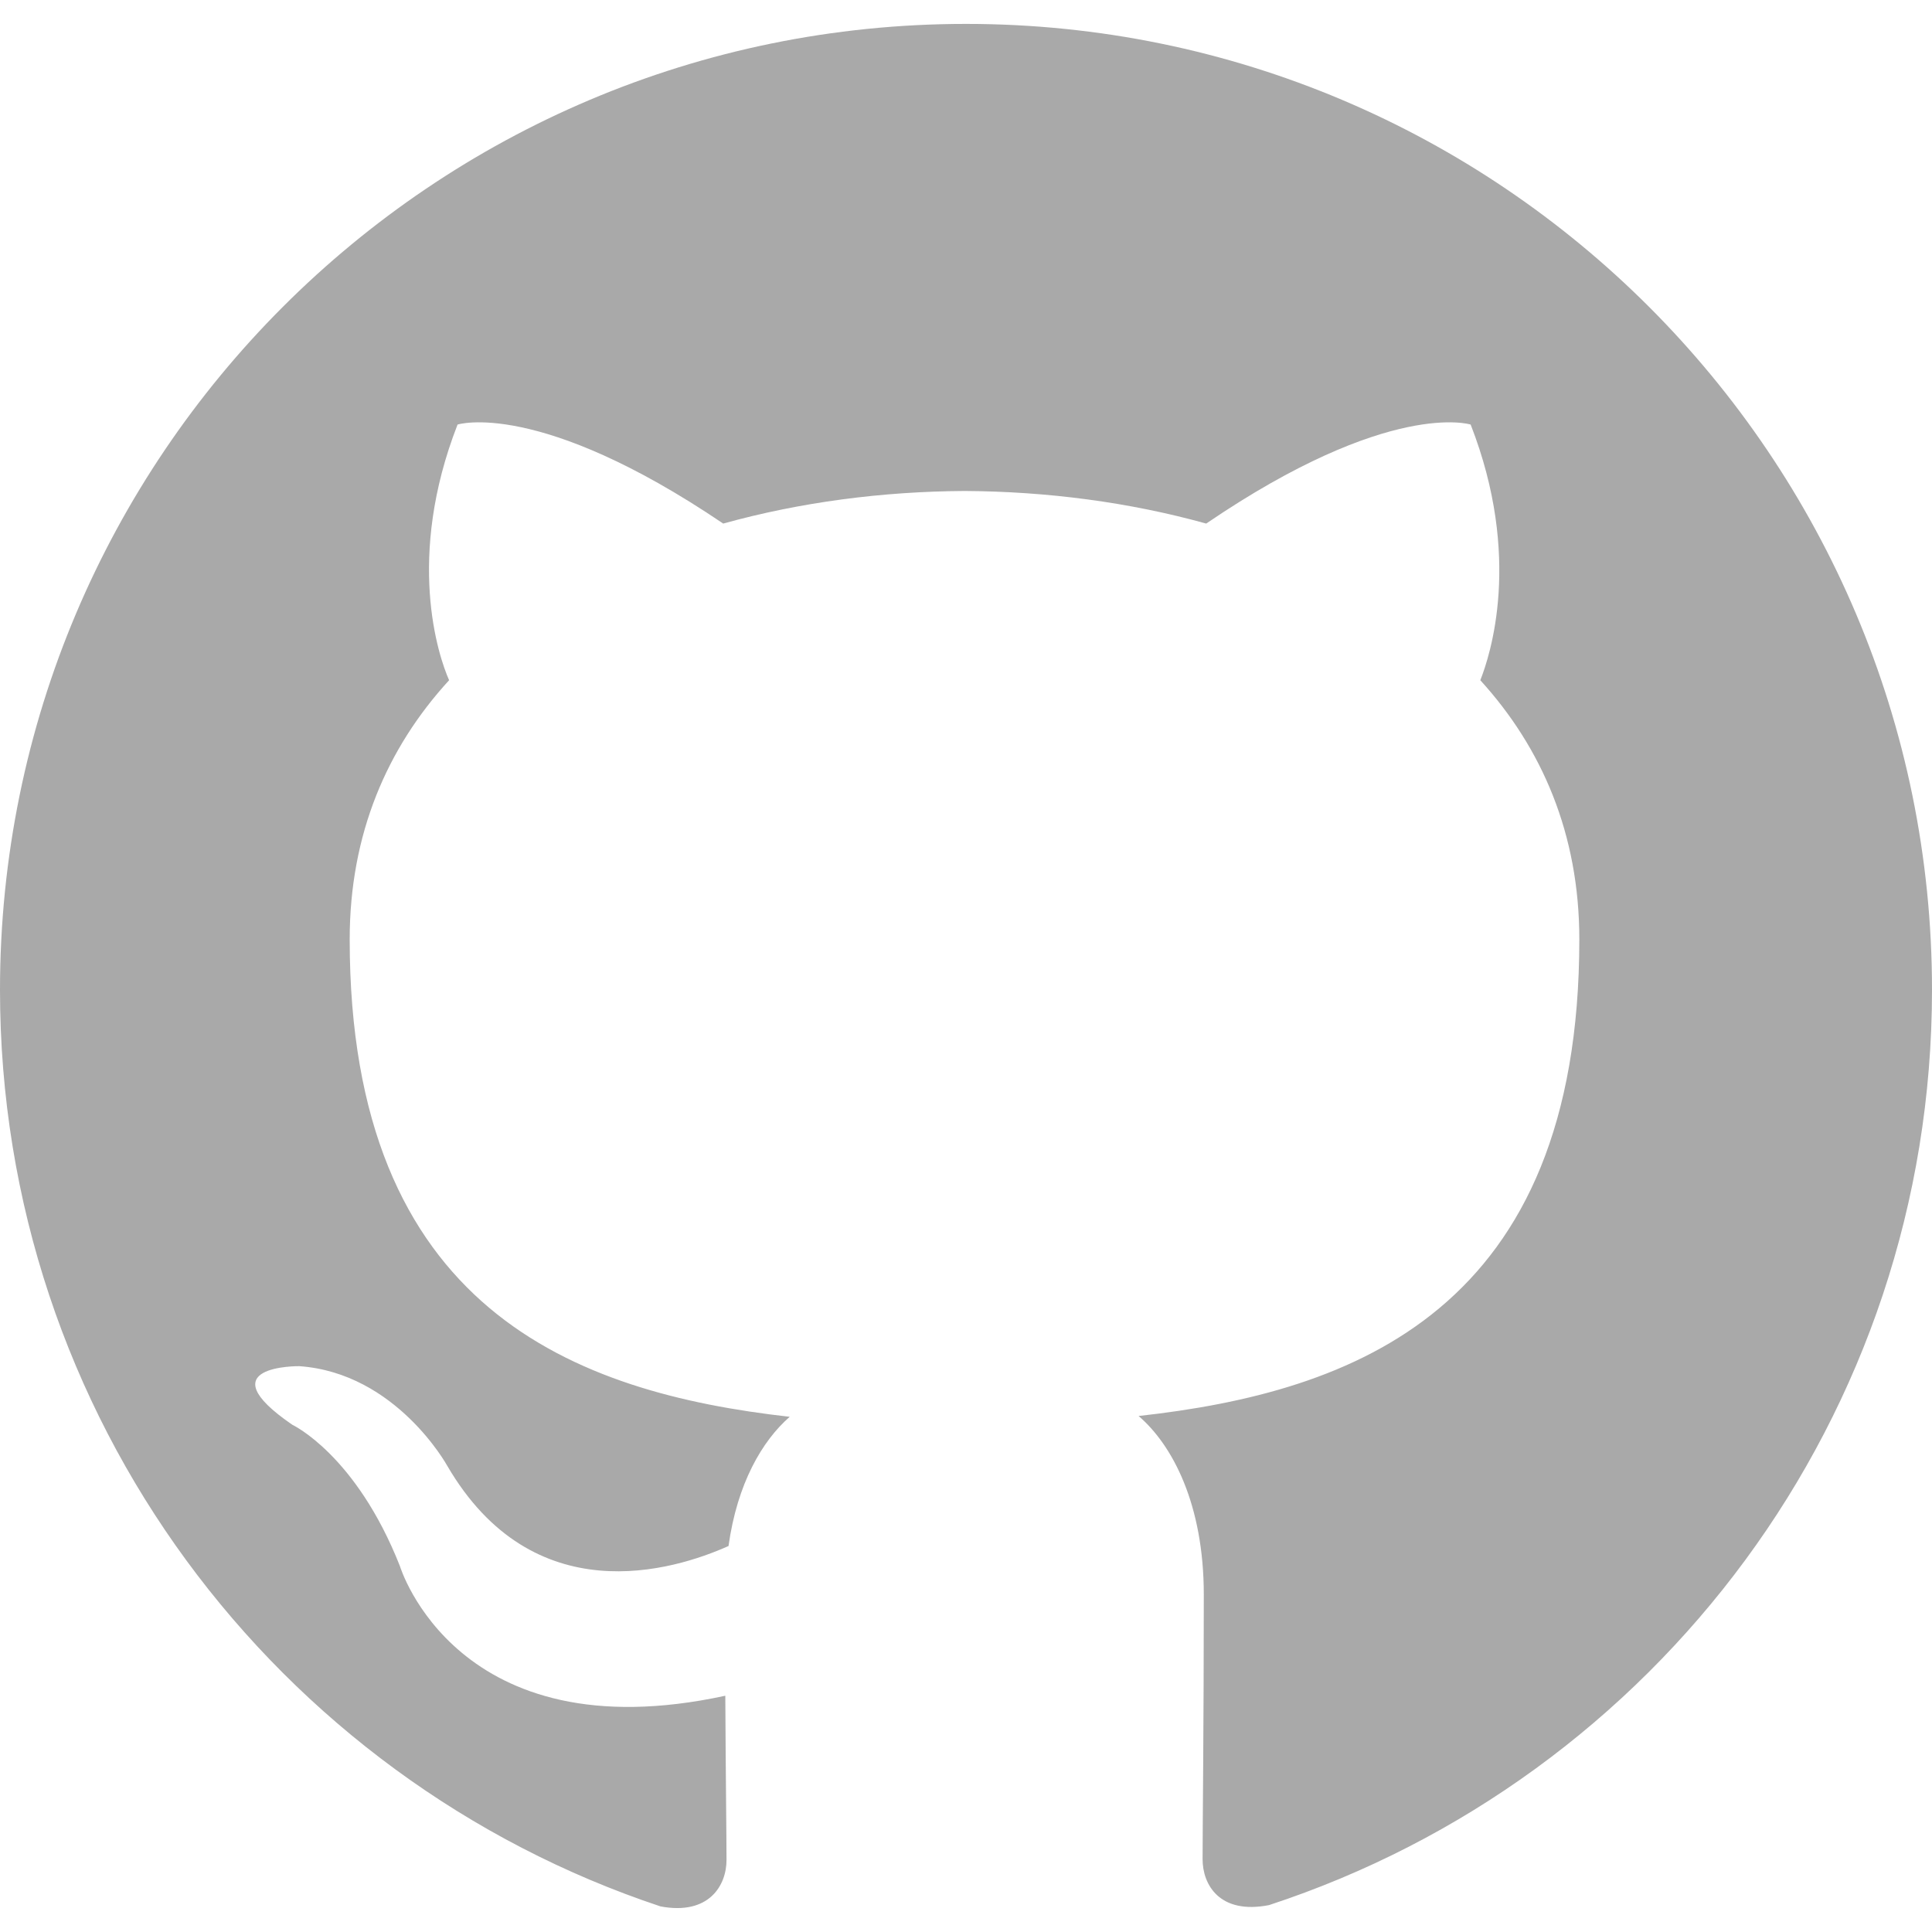
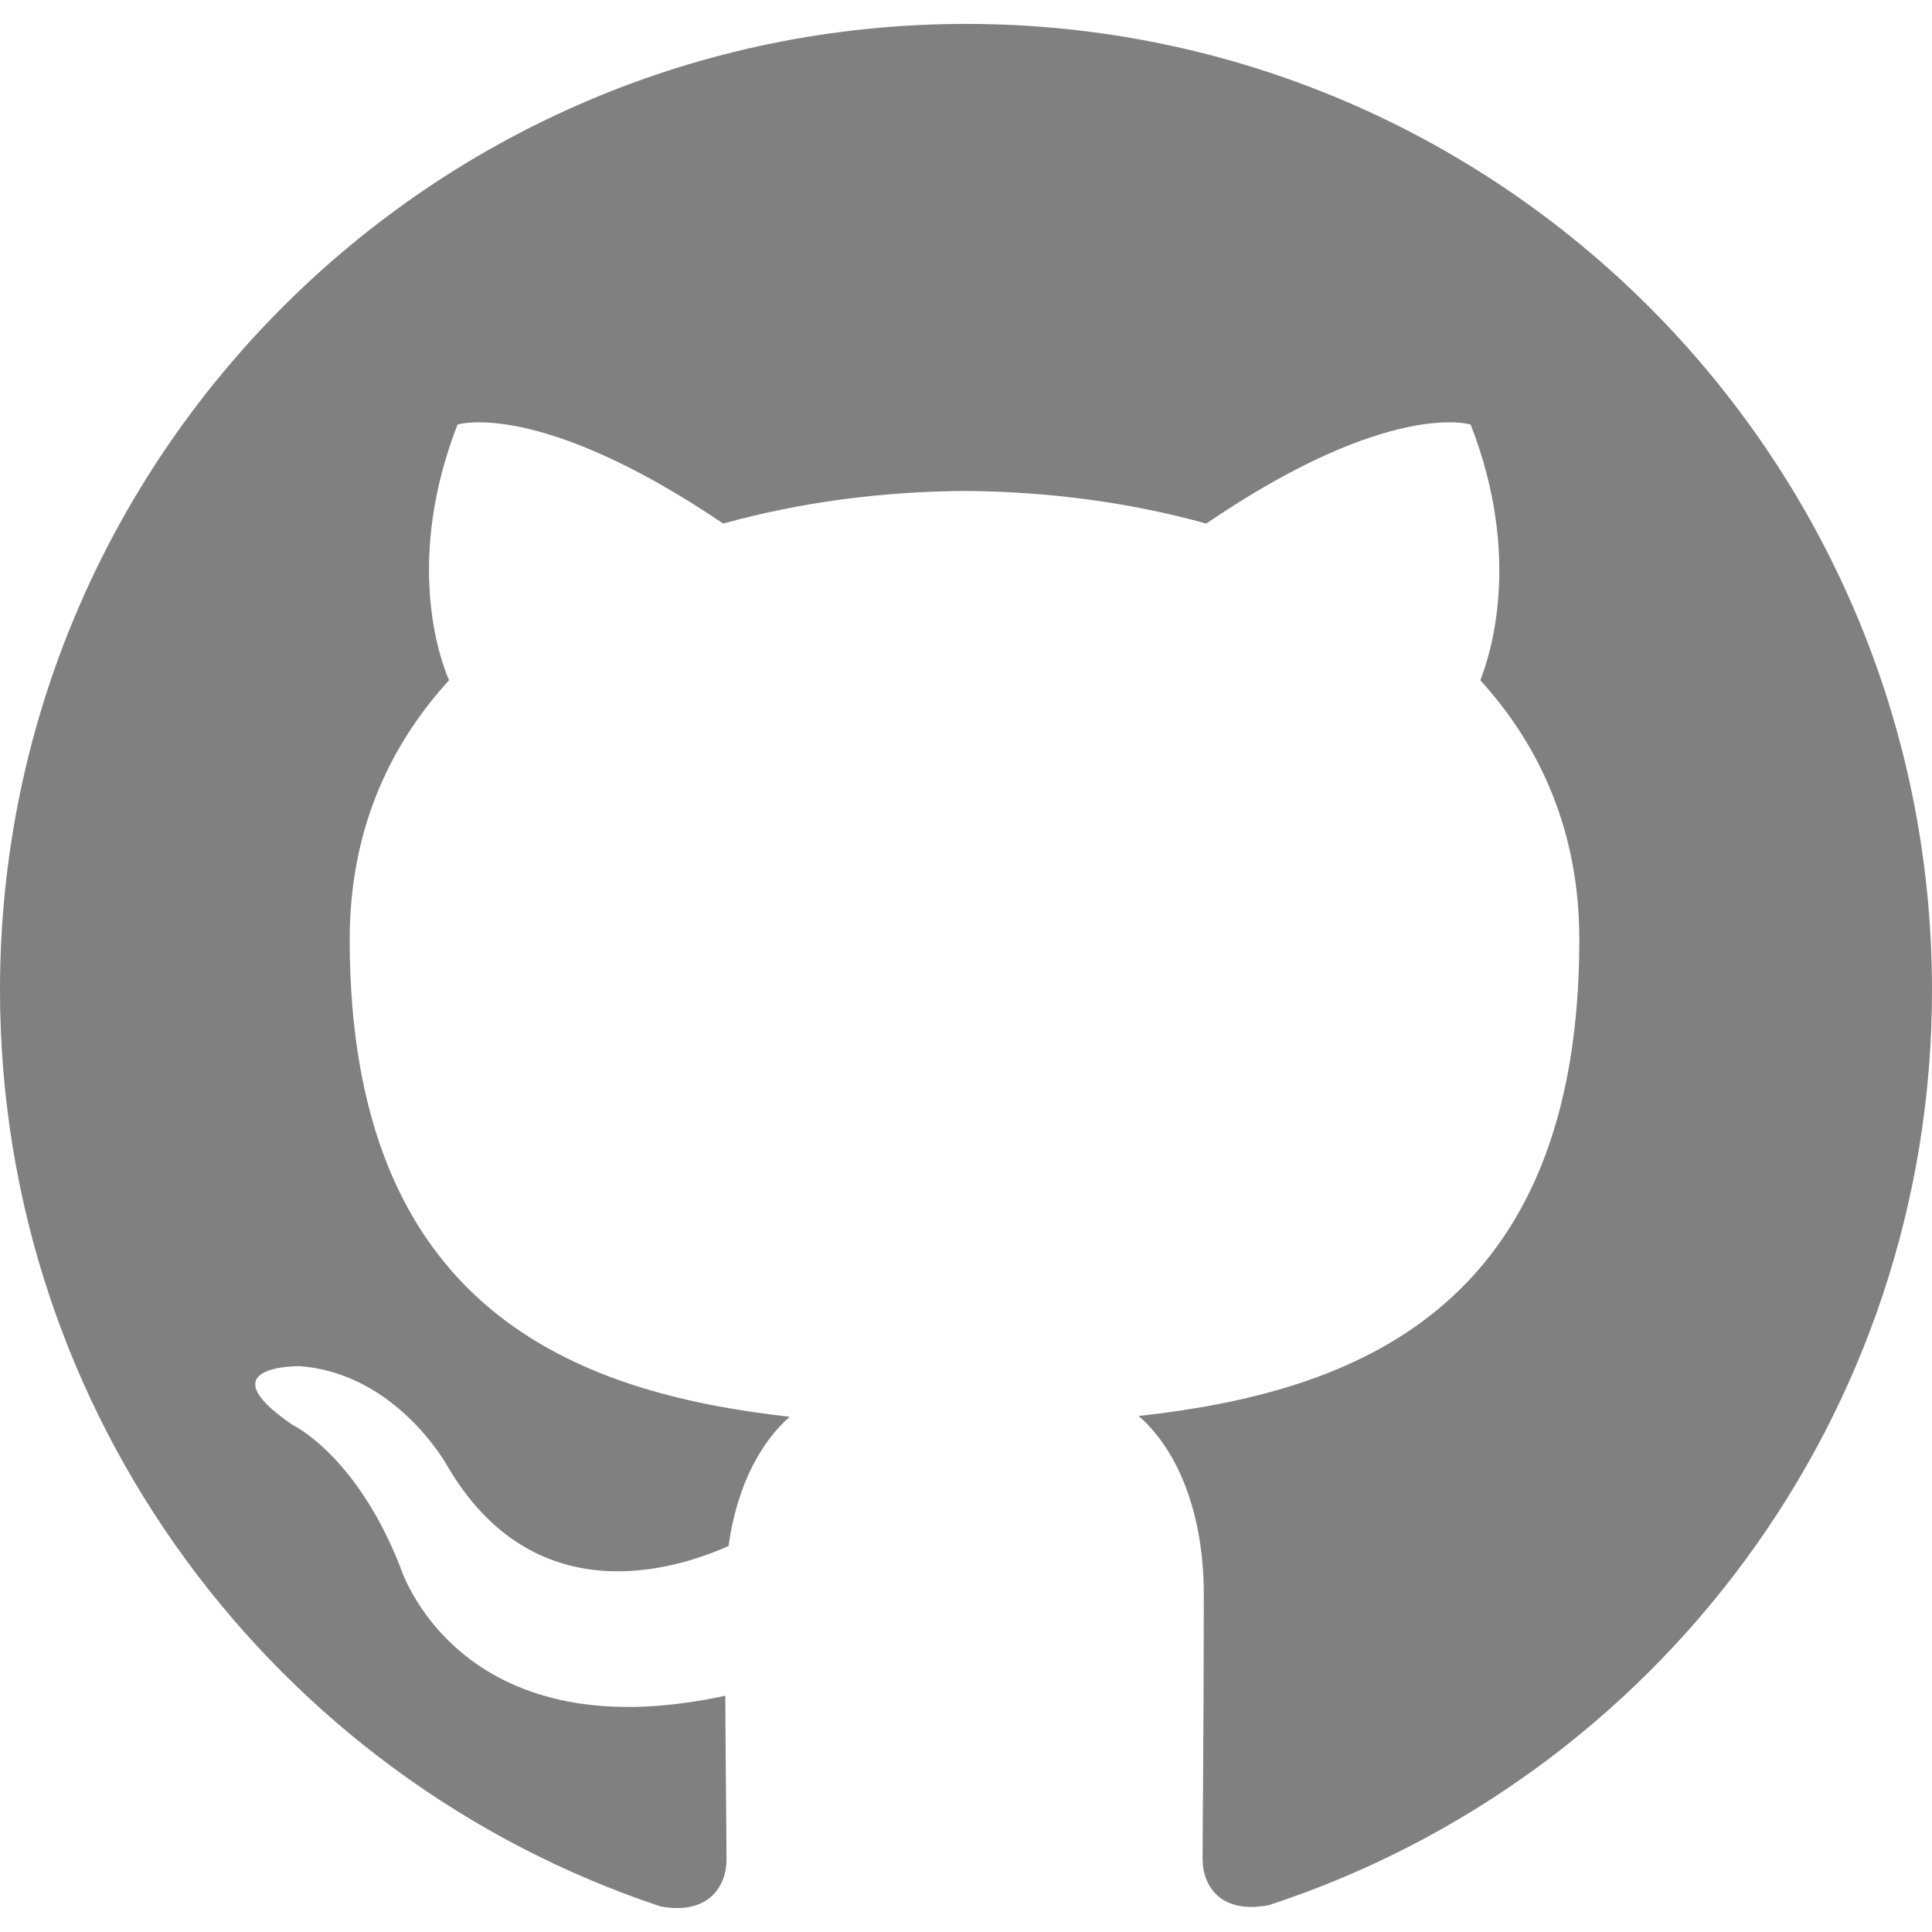
- <svg xmlns="http://www.w3.org/2000/svg" fill="#A9A9A9" role="img" viewBox="0 0 24 24">
+ <svg xmlns="http://www.w3.org/2000/svg" fill="#808080" role="img" viewBox="0 0 24 24">
  <path d="M12 .297c-6.63 0-12 5.373-12 12 0 5.303 3.438 9.8 8.205 11.385.6.113.82-.258.82-.577 0-.285-.01-1.04-.015-2.04-3.338.724-4.042-1.61-4.042-1.61C4.422 18.07 3.633 17.7 3.633 17.7c-1.087-.744.084-.729.084-.729 1.205.084 1.838 1.236 1.838 1.236 1.07 1.835 2.809 1.305 3.495.998.108-.776.417-1.305.76-1.605-2.665-.3-5.466-1.332-5.466-5.93 0-1.31.465-2.38 1.235-3.22-.135-.303-.54-1.523.105-3.176 0 0 1.005-.322 3.3 1.23.96-.267 1.98-.399 3-.405 1.02.006 2.04.138 3 .405 2.28-1.552 3.285-1.23 3.285-1.23.645 1.653.24 2.873.12 3.176.765.84 1.23 1.91 1.23 3.22 0 4.61-2.805 5.625-5.475 5.92.42.36.81 1.096.81 2.22 0 1.606-.015 2.896-.015 3.286 0 .315.21.69.825.57C20.565 22.092 24 17.592 24 12.297c0-6.627-5.373-12-12-12" />
</svg>
